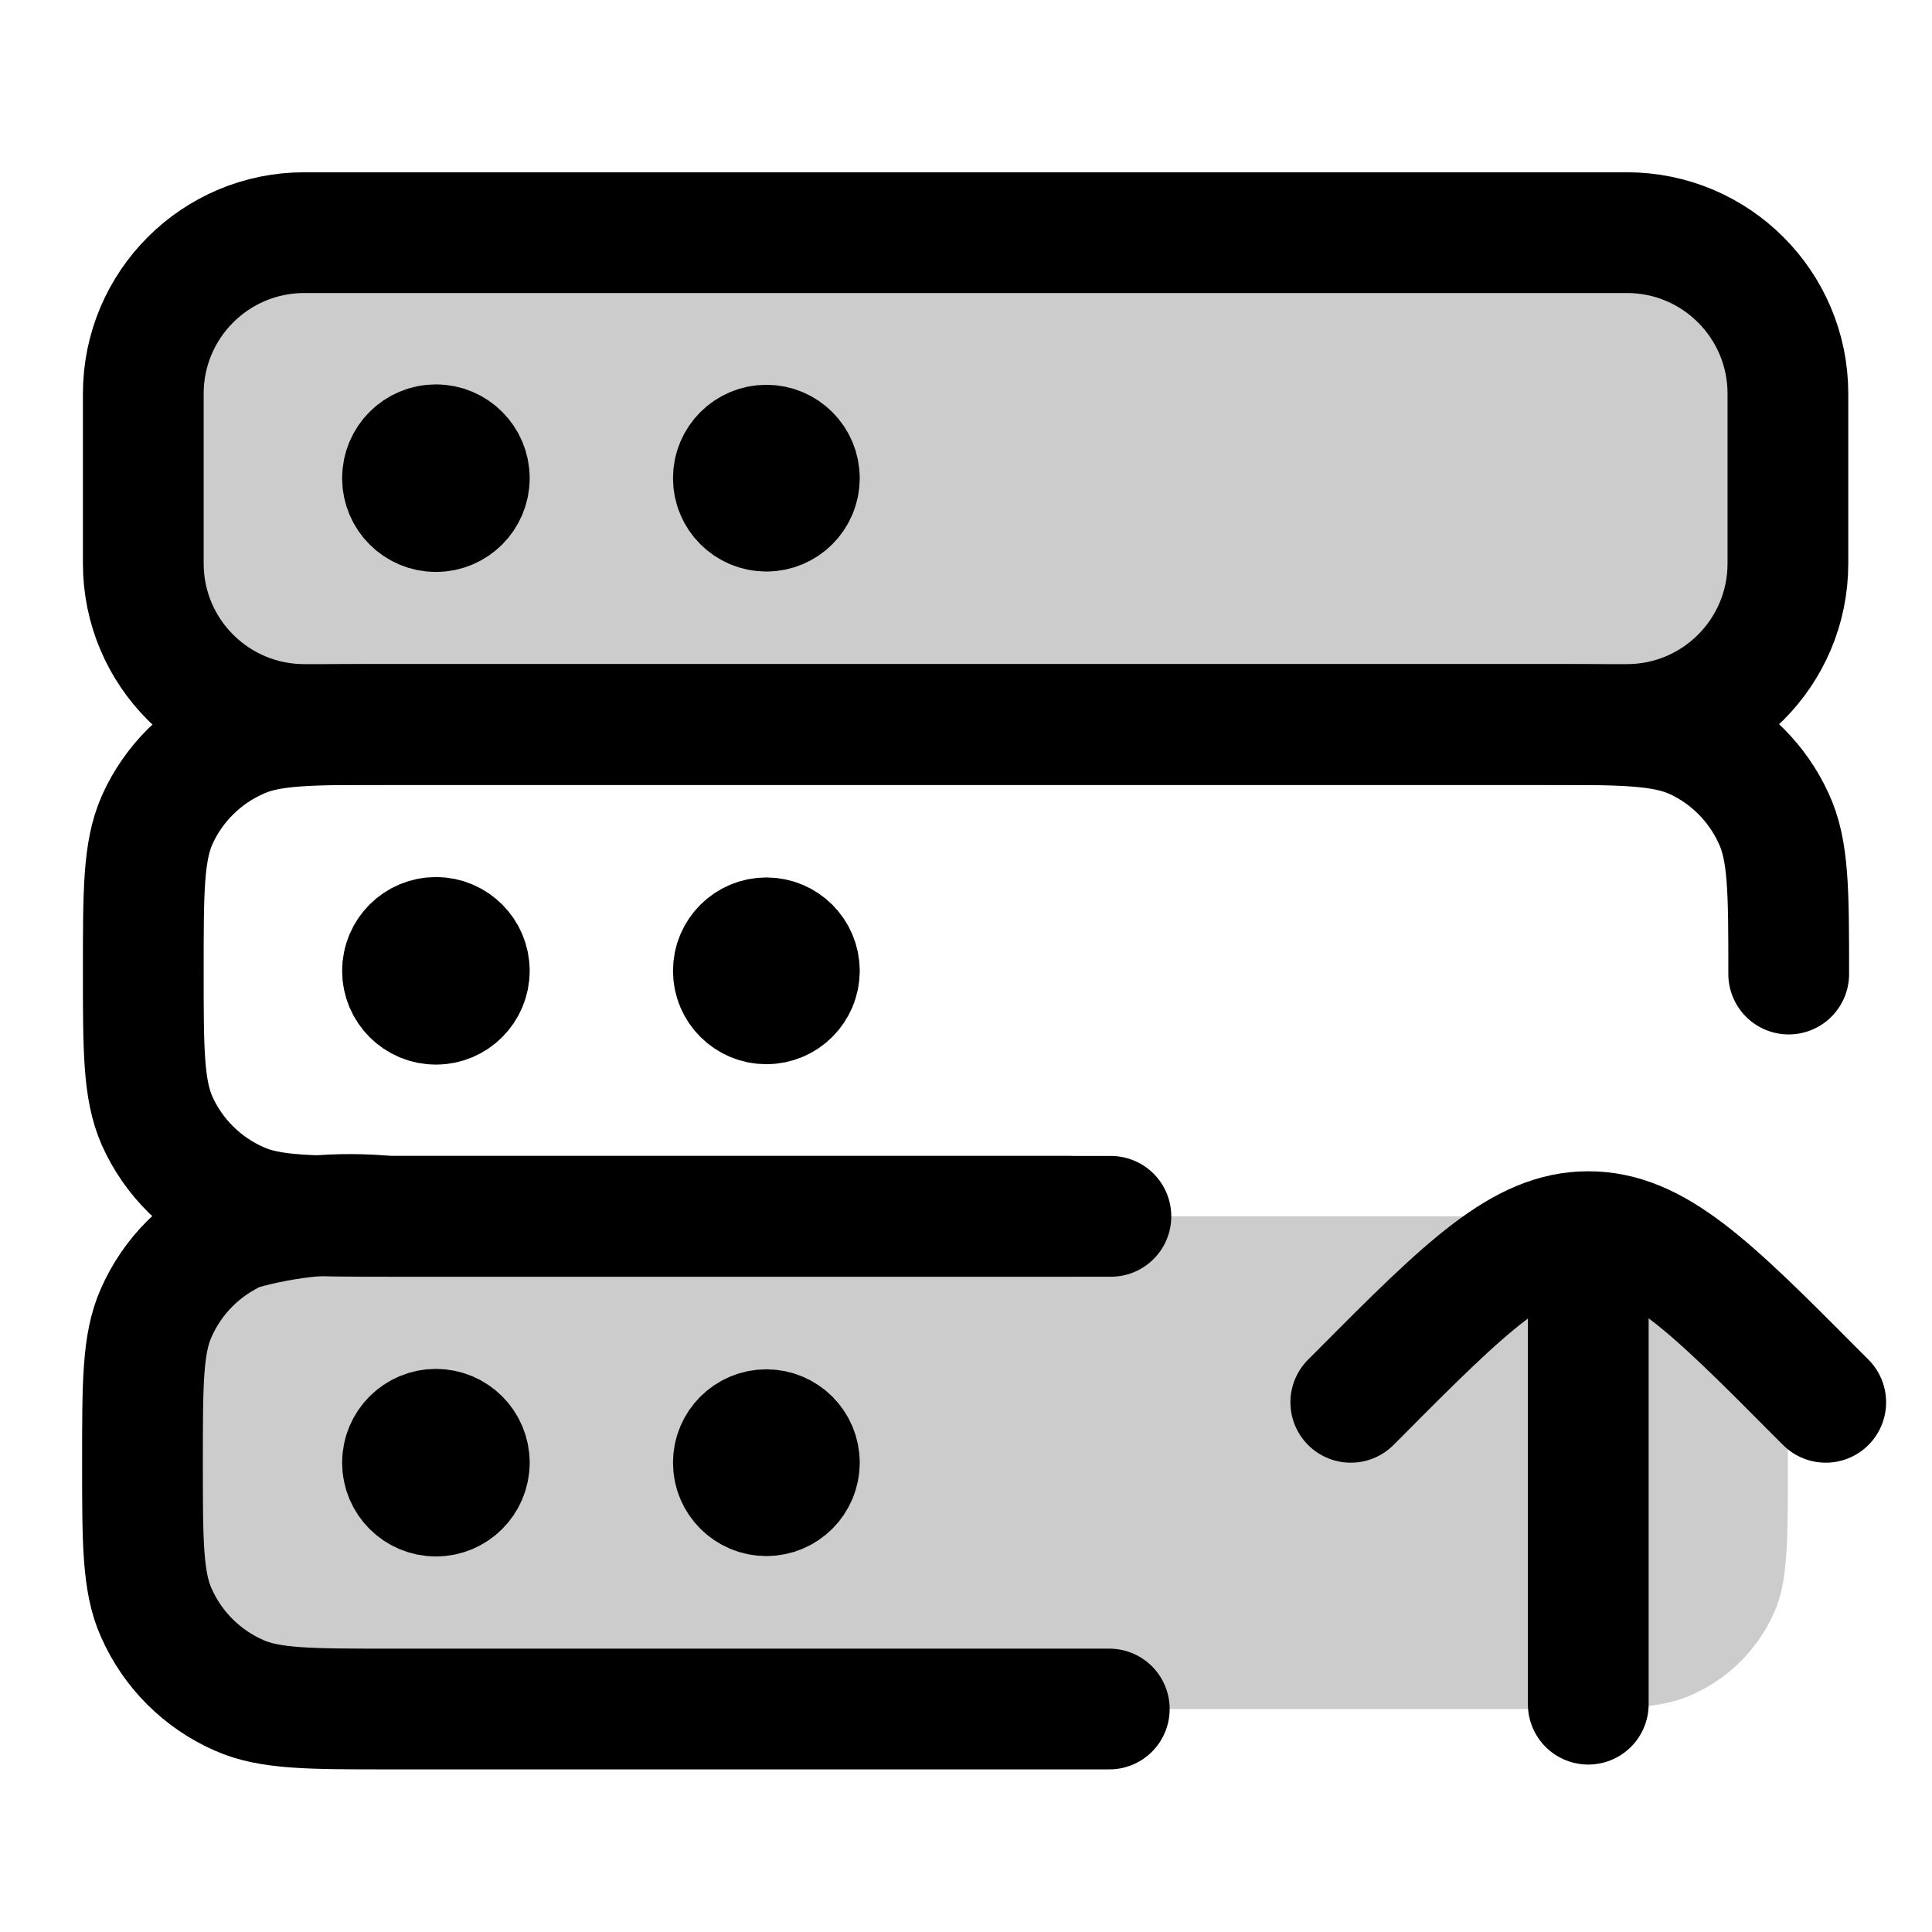
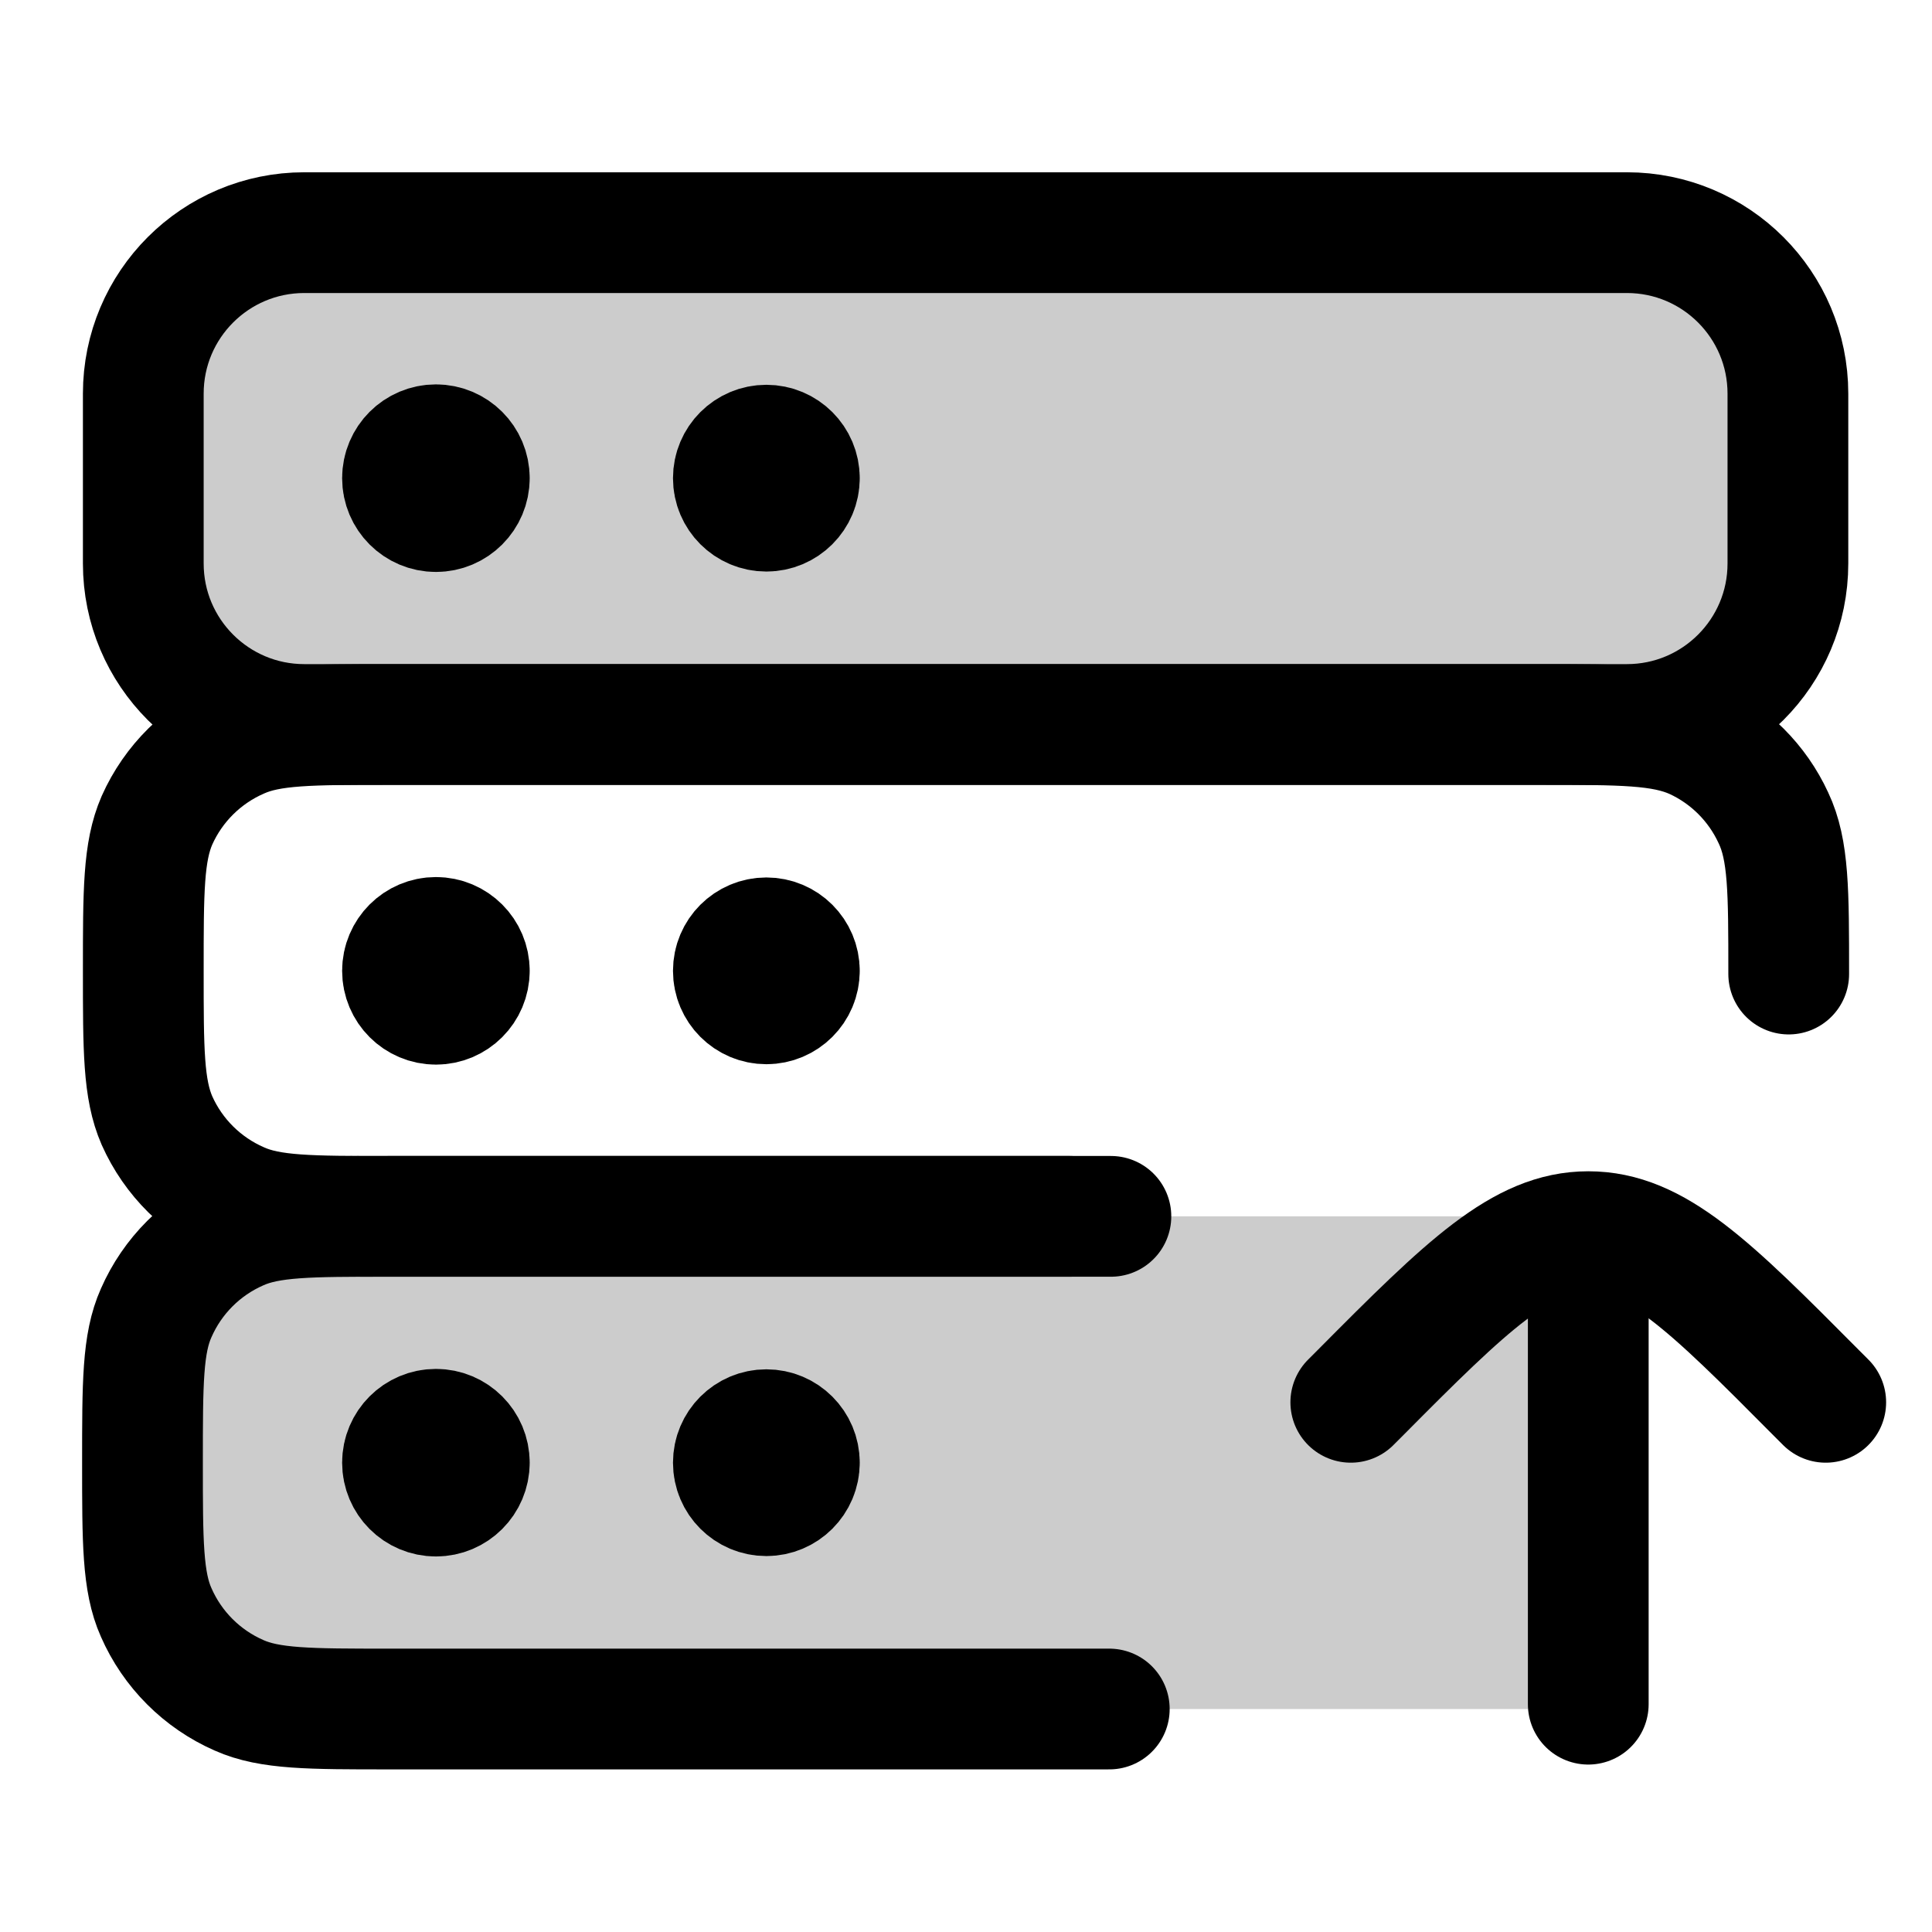
<svg xmlns="http://www.w3.org/2000/svg" width="24" height="24" viewBox="0 0 24 24" fill="none">
  <rect opacity=".2" x="1.78" y="9" width="6.11" height="20.43" rx="2" transform="rotate(-90 1.78 9)" fill="currentColor" />
-   <path opacity=".2" d="M4.84 21.23c-.98 0-1.48 0-1.86-.17a2 2 0 0 1-1.03-1.03c-.17-.38-.17-.88-.17-1.86s0-1.48.17-1.86a2 2 0 0 1 1.03-1.03c.38-.17.88-.17 1.86-.17h14.31c.99 0 1.48 0 1.86.17a2 2 0 0 1 1.03 1.03c.17.38.17.87.17 1.86 0 .98 0 1.48-.17 1.86A2 2 0 0 1 21 21.06c-.38.17-.87.17-1.86.17z" fill="currentColor" />
+   <path opacity=".2" d="M4.84 21.23c-.98 0-1.48 0-1.86-.17a2 2 0 0 1-1.03-1.03c-.17-.38-.17-.88-.17-1.86s0-1.48.17-1.86a2 2 0 0 1 1.03-1.03c.38-.17.88-.17 1.86-.17h14.9v6.12z" fill="currentColor" />
  <rect x="1.78" y="9" width="6.11" height="20.43" rx="2" transform="rotate(-90 1.78 9)" stroke="currentColor" stroke-width="1.5" stroke-linecap="round" stroke-linejoin="round" />
  <path d="M22.22 12.1c0-1.03 0-1.54-.19-1.94a2 2 0 0 0-.98-.98c-.4-.18-.9-.18-1.93-.18H4.84c-.98 0-1.48 0-1.86.17a2 2 0 0 0-1.03 1.02c-.17.39-.17.88-.17 1.87 0 .98 0 1.47.17 1.86a2 2 0 0 0 1.03 1.02c.38.17.88.17 1.86.17h8.45" stroke="currentColor" stroke-width="1.5" stroke-linecap="round" stroke-linejoin="round" />
-   <path d="M13.8 15.11H4.83a5 5 0 0 0-1.86.17 2 2 0 0 0-1.03 1.03c-.17.38-.17.87-.17 1.86 0 .98 0 1.48.17 1.86a2 2 0 0 0 1.03 1.03c.38.17.88.17 1.86.17h8.95" stroke="currentColor" stroke-width="1.5" stroke-linecap="round" stroke-linejoin="round" />
+   <path d="M13.8 15.11H4.83c-.98 0-1.48 0-1.86.17a2 2 0 0 0-1.03 1.03c-.17.38-.17.87-.17 1.86 0 .98 0 1.48.17 1.86a2 2 0 0 0 1.03 1.03c.38.17.88.17 1.86.17h8.95" stroke="currentColor" stroke-width="1.5" stroke-linecap="round" stroke-linejoin="round" />
  <path d="M5.83 5.94a.41.41 0 1 1-.83 0 .41.41 0 0 1 .83 0" fill="currentColor" stroke="currentColor" stroke-width="1.5" stroke-linecap="round" stroke-linejoin="round" />
  <path d="M5.83 12.06a.41.41 0 1 1-.83 0 .41.41 0 0 1 .83 0" fill="currentColor" stroke="currentColor" stroke-width="1.5" stroke-linecap="round" stroke-linejoin="round" />
  <path d="M5.83 18.17a.41.41 0 1 1-.83 0 .41.41 0 0 1 .83 0" fill="currentColor" stroke="currentColor" stroke-width="1.5" stroke-linecap="round" stroke-linejoin="round" />
  <path d="M9.93 5.94a.41.41 0 1 1-.82 0 .41.41 0 0 1 .82 0" fill="currentColor" stroke="currentColor" stroke-width="1.5" stroke-linecap="round" stroke-linejoin="round" />
  <path d="M9.93 12.06a.41.41 0 1 1-.82 0 .41.41 0 0 1 .82 0" fill="currentColor" stroke="currentColor" stroke-width="1.5" stroke-linecap="round" stroke-linejoin="round" />
  <path d="M9.93 18.17a.41.41 0 1 1-.82 0 .41.41 0 0 1 .82 0" fill="currentColor" stroke="currentColor" stroke-width="1.5" stroke-linecap="round" stroke-linejoin="round" />
  <path d="m22.68 17.42-.12-.12c-1.33-1.34-2-2-2.83-2-.82 0-1.5.66-2.83 2l-.12.12" stroke="currentColor" stroke-width="1.5" stroke-linecap="round" stroke-linejoin="round" />
  <path d="M19.73 21.17v-5.53" stroke="currentColor" stroke-width="1.5" stroke-linecap="round" stroke-linejoin="round" />
</svg>
